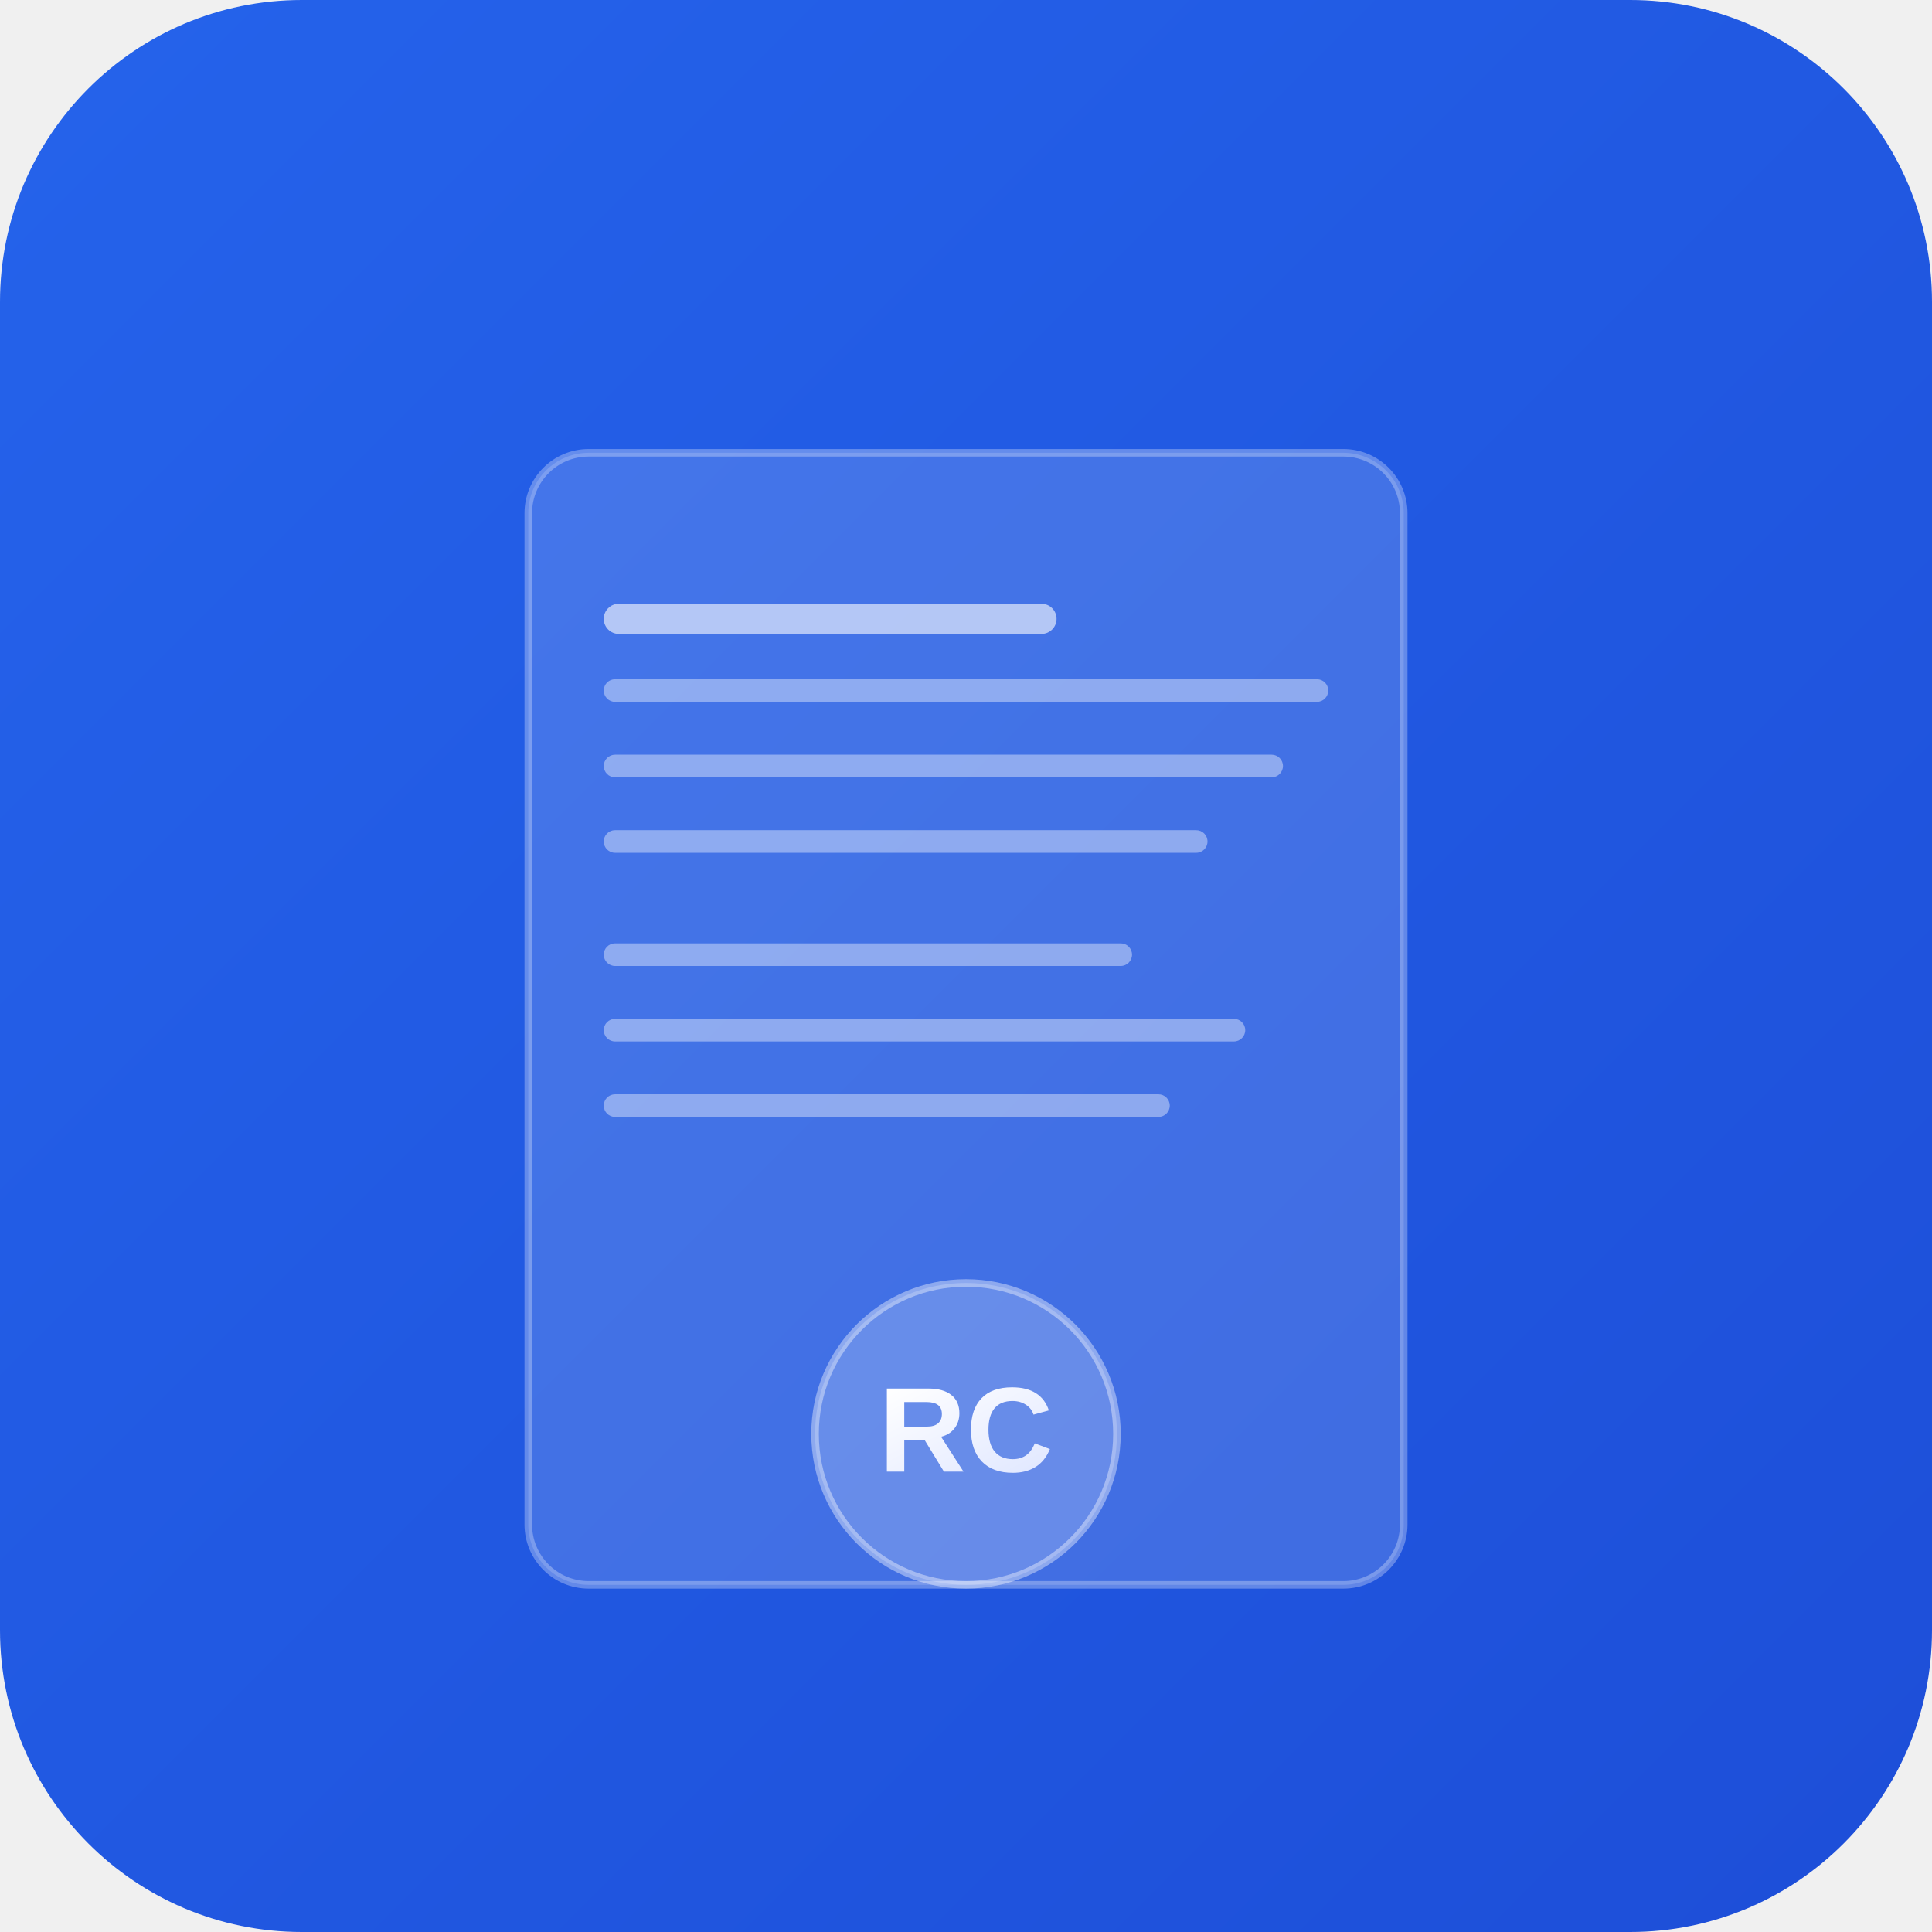
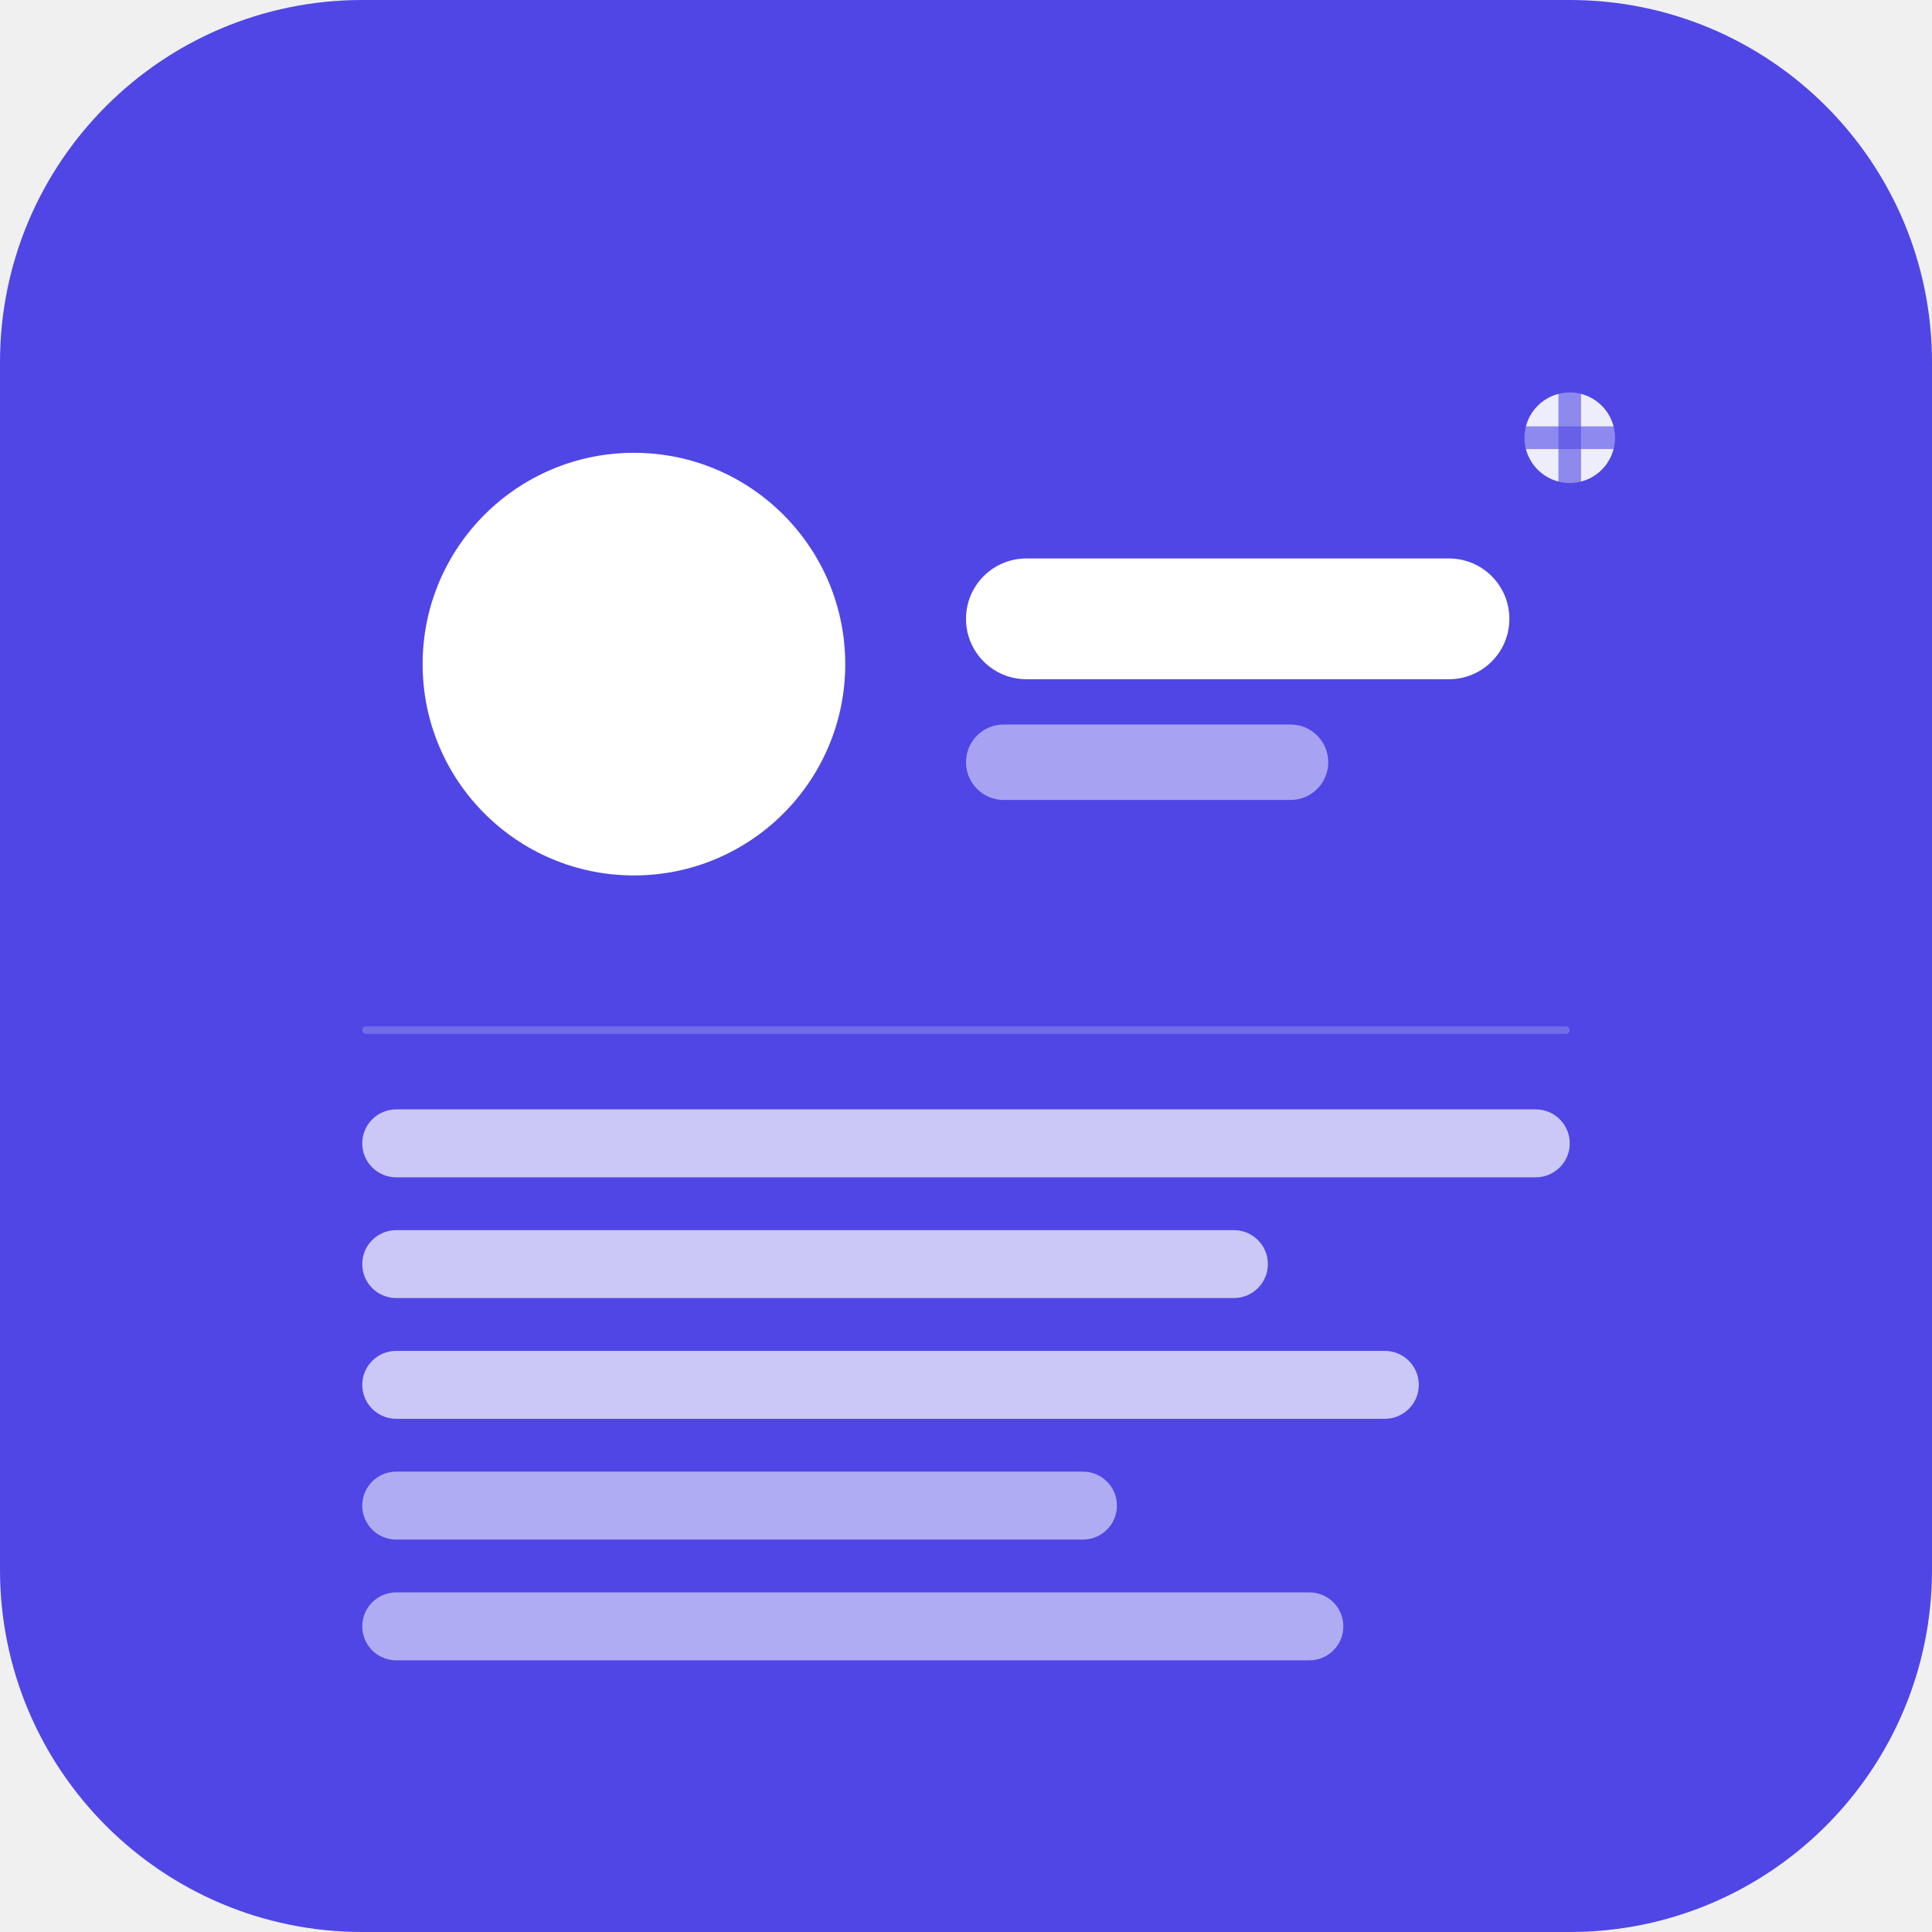
<svg xmlns="http://www.w3.org/2000/svg" width="512" height="512" viewBox="0 0 512 512">
-   <defs>
-     <linearGradient id="bg" x1="0%" y1="0%" x2="100%" y2="100%">
-       <stop offset="0%" style="stop-color:#2563eb;stop-opacity:1" />
-       <stop offset="100%" style="stop-color:#1d4ed8;stop-opacity:1" />
-     </linearGradient>
-     <linearGradient id="text" x1="0%" y1="0%" x2="100%" y2="100%">
-       <stop offset="0%" style="stop-color:#ffffff;stop-opacity:1" />
-       <stop offset="100%" style="stop-color:#e0e7ff;stop-opacity:1" />
-     </linearGradient>
-   </defs>
-   <rect width="512" height="512" rx="80" fill="url(#bg)" />
-   <rect x="140" y="120" width="232" height="300" rx="16" fill="rgba(255,255,255,0.15)" stroke="rgba(255,255,255,0.3)" stroke-width="2" />
-   <rect x="160" y="160" width="120" height="8" rx="4" fill="rgba(255,255,255,0.6)" />
-   <rect x="160" y="180" width="192" height="6" rx="3" fill="rgba(255,255,255,0.4)" />
-   <rect x="160" y="200" width="180" height="6" rx="3" fill="rgba(255,255,255,0.4)" />
-   <rect x="160" y="220" width="160" height="6" rx="3" fill="rgba(255,255,255,0.4)" />
-   <rect x="160" y="250" width="140" height="6" rx="3" fill="rgba(255,255,255,0.4)" />
-   <rect x="160" y="270" width="170" height="6" rx="3" fill="rgba(255,255,255,0.4)" />
-   <rect x="160" y="290" width="150" height="6" rx="3" fill="rgba(255,255,255,0.4)" />
-   <circle cx="256" cy="380" r="40" fill="rgba(255,255,255,0.2)" stroke="rgba(255,255,255,0.4)" stroke-width="2" />
-   <text x="256" y="390" font-family="Arial, sans-serif" font-size="32" font-weight="900" text-anchor="middle" fill="url(#text)">RC</text>
+   <rect width="512" height="512" rx="96" fill="#4f46e5" />
+   <circle cx="168" cy="176" r="56" fill="white" />
+   <rect x="256" y="148" width="144" height="32" rx="16" fill="white" />
+   <rect x="256" y="192" width="96" height="20" rx="10" fill="white" opacity="0.5" />
+   <rect x="96" y="272" width="320" height="2" rx="1" fill="white" opacity="0.2" />
+   <rect x="96" y="294" width="320" height="18" rx="9" fill="white" opacity="0.7" />
+   <rect x="96" y="326" width="240" height="18" rx="9" fill="white" opacity="0.7" />
+   <rect x="96" y="358" width="280" height="18" rx="9" fill="white" opacity="0.7" />
+   <rect x="96" y="390" width="200" height="18" rx="9" fill="white" opacity="0.55" />
+   <rect x="96" y="422" width="260" height="18" rx="9" fill="white" opacity="0.55" />
+   <circle cx="416" cy="116" r="12" fill="white" opacity="0.9" />
+   <rect x="413" y="92" width="6" height="48" rx="3" fill="#4f46e5" opacity="0.6" />
+   <rect x="392" y="113" width="48" height="6" rx="3" fill="#4f46e5" opacity="0.6" />
</svg>
